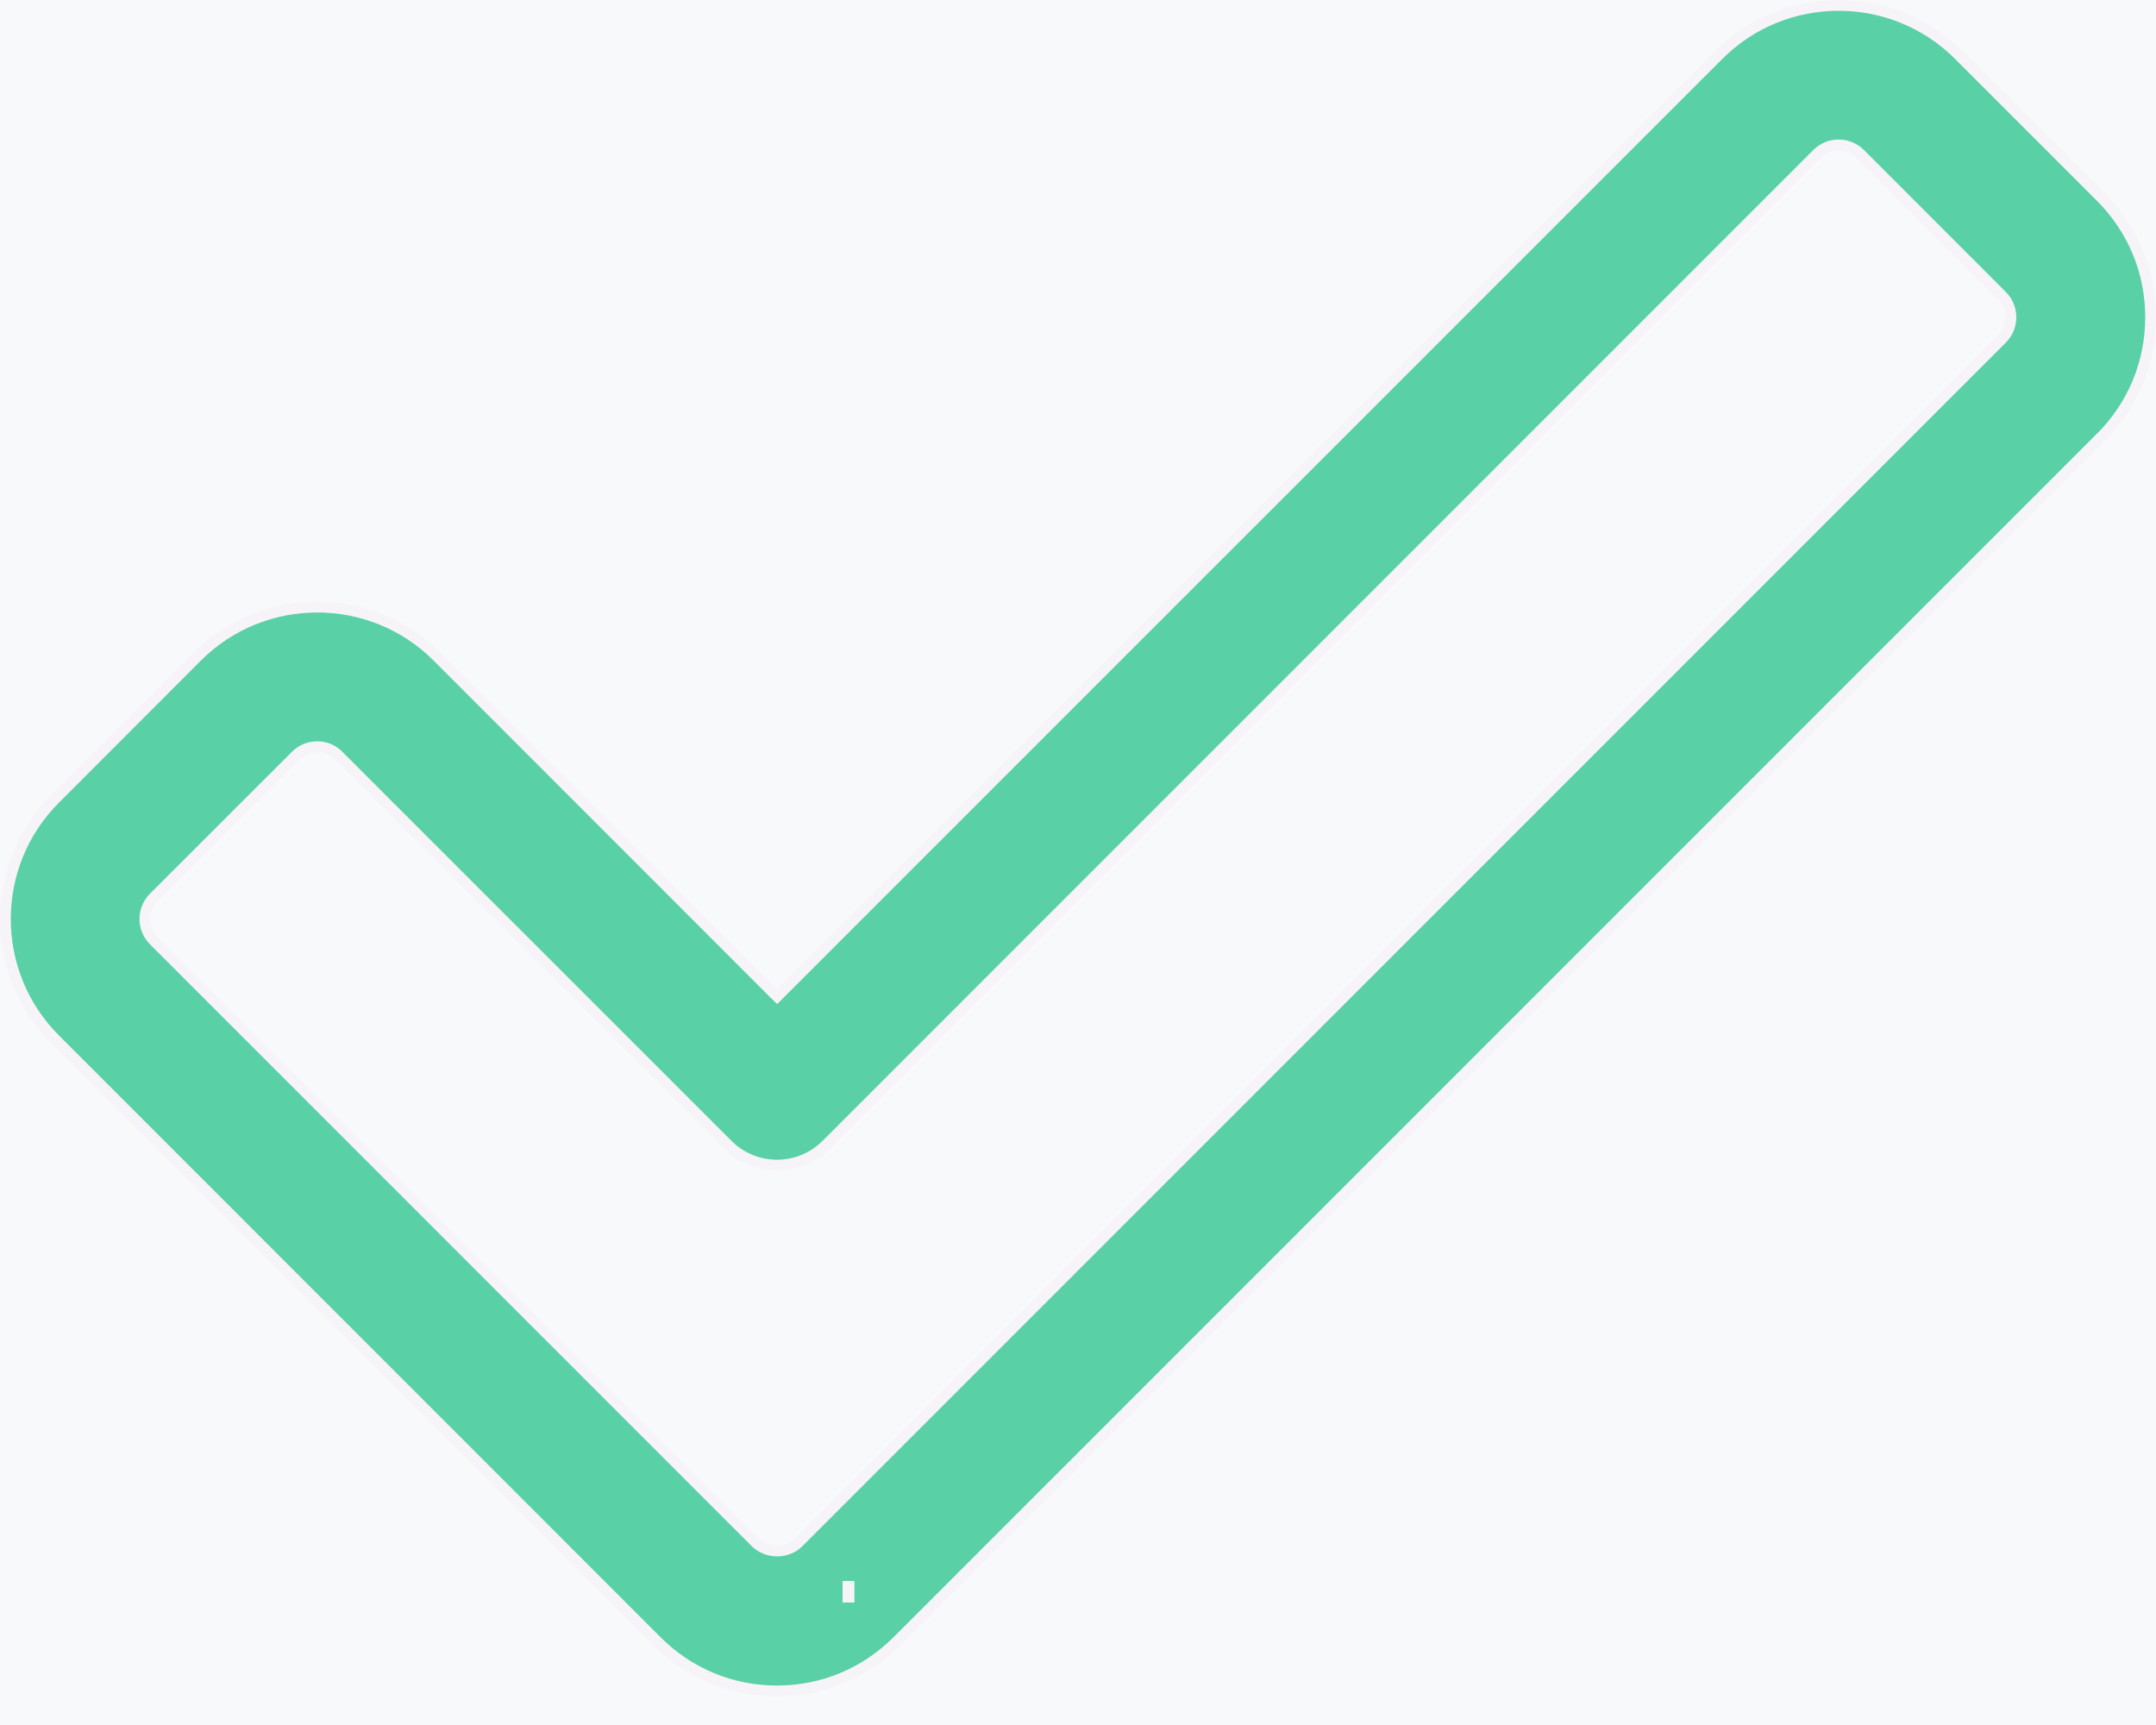
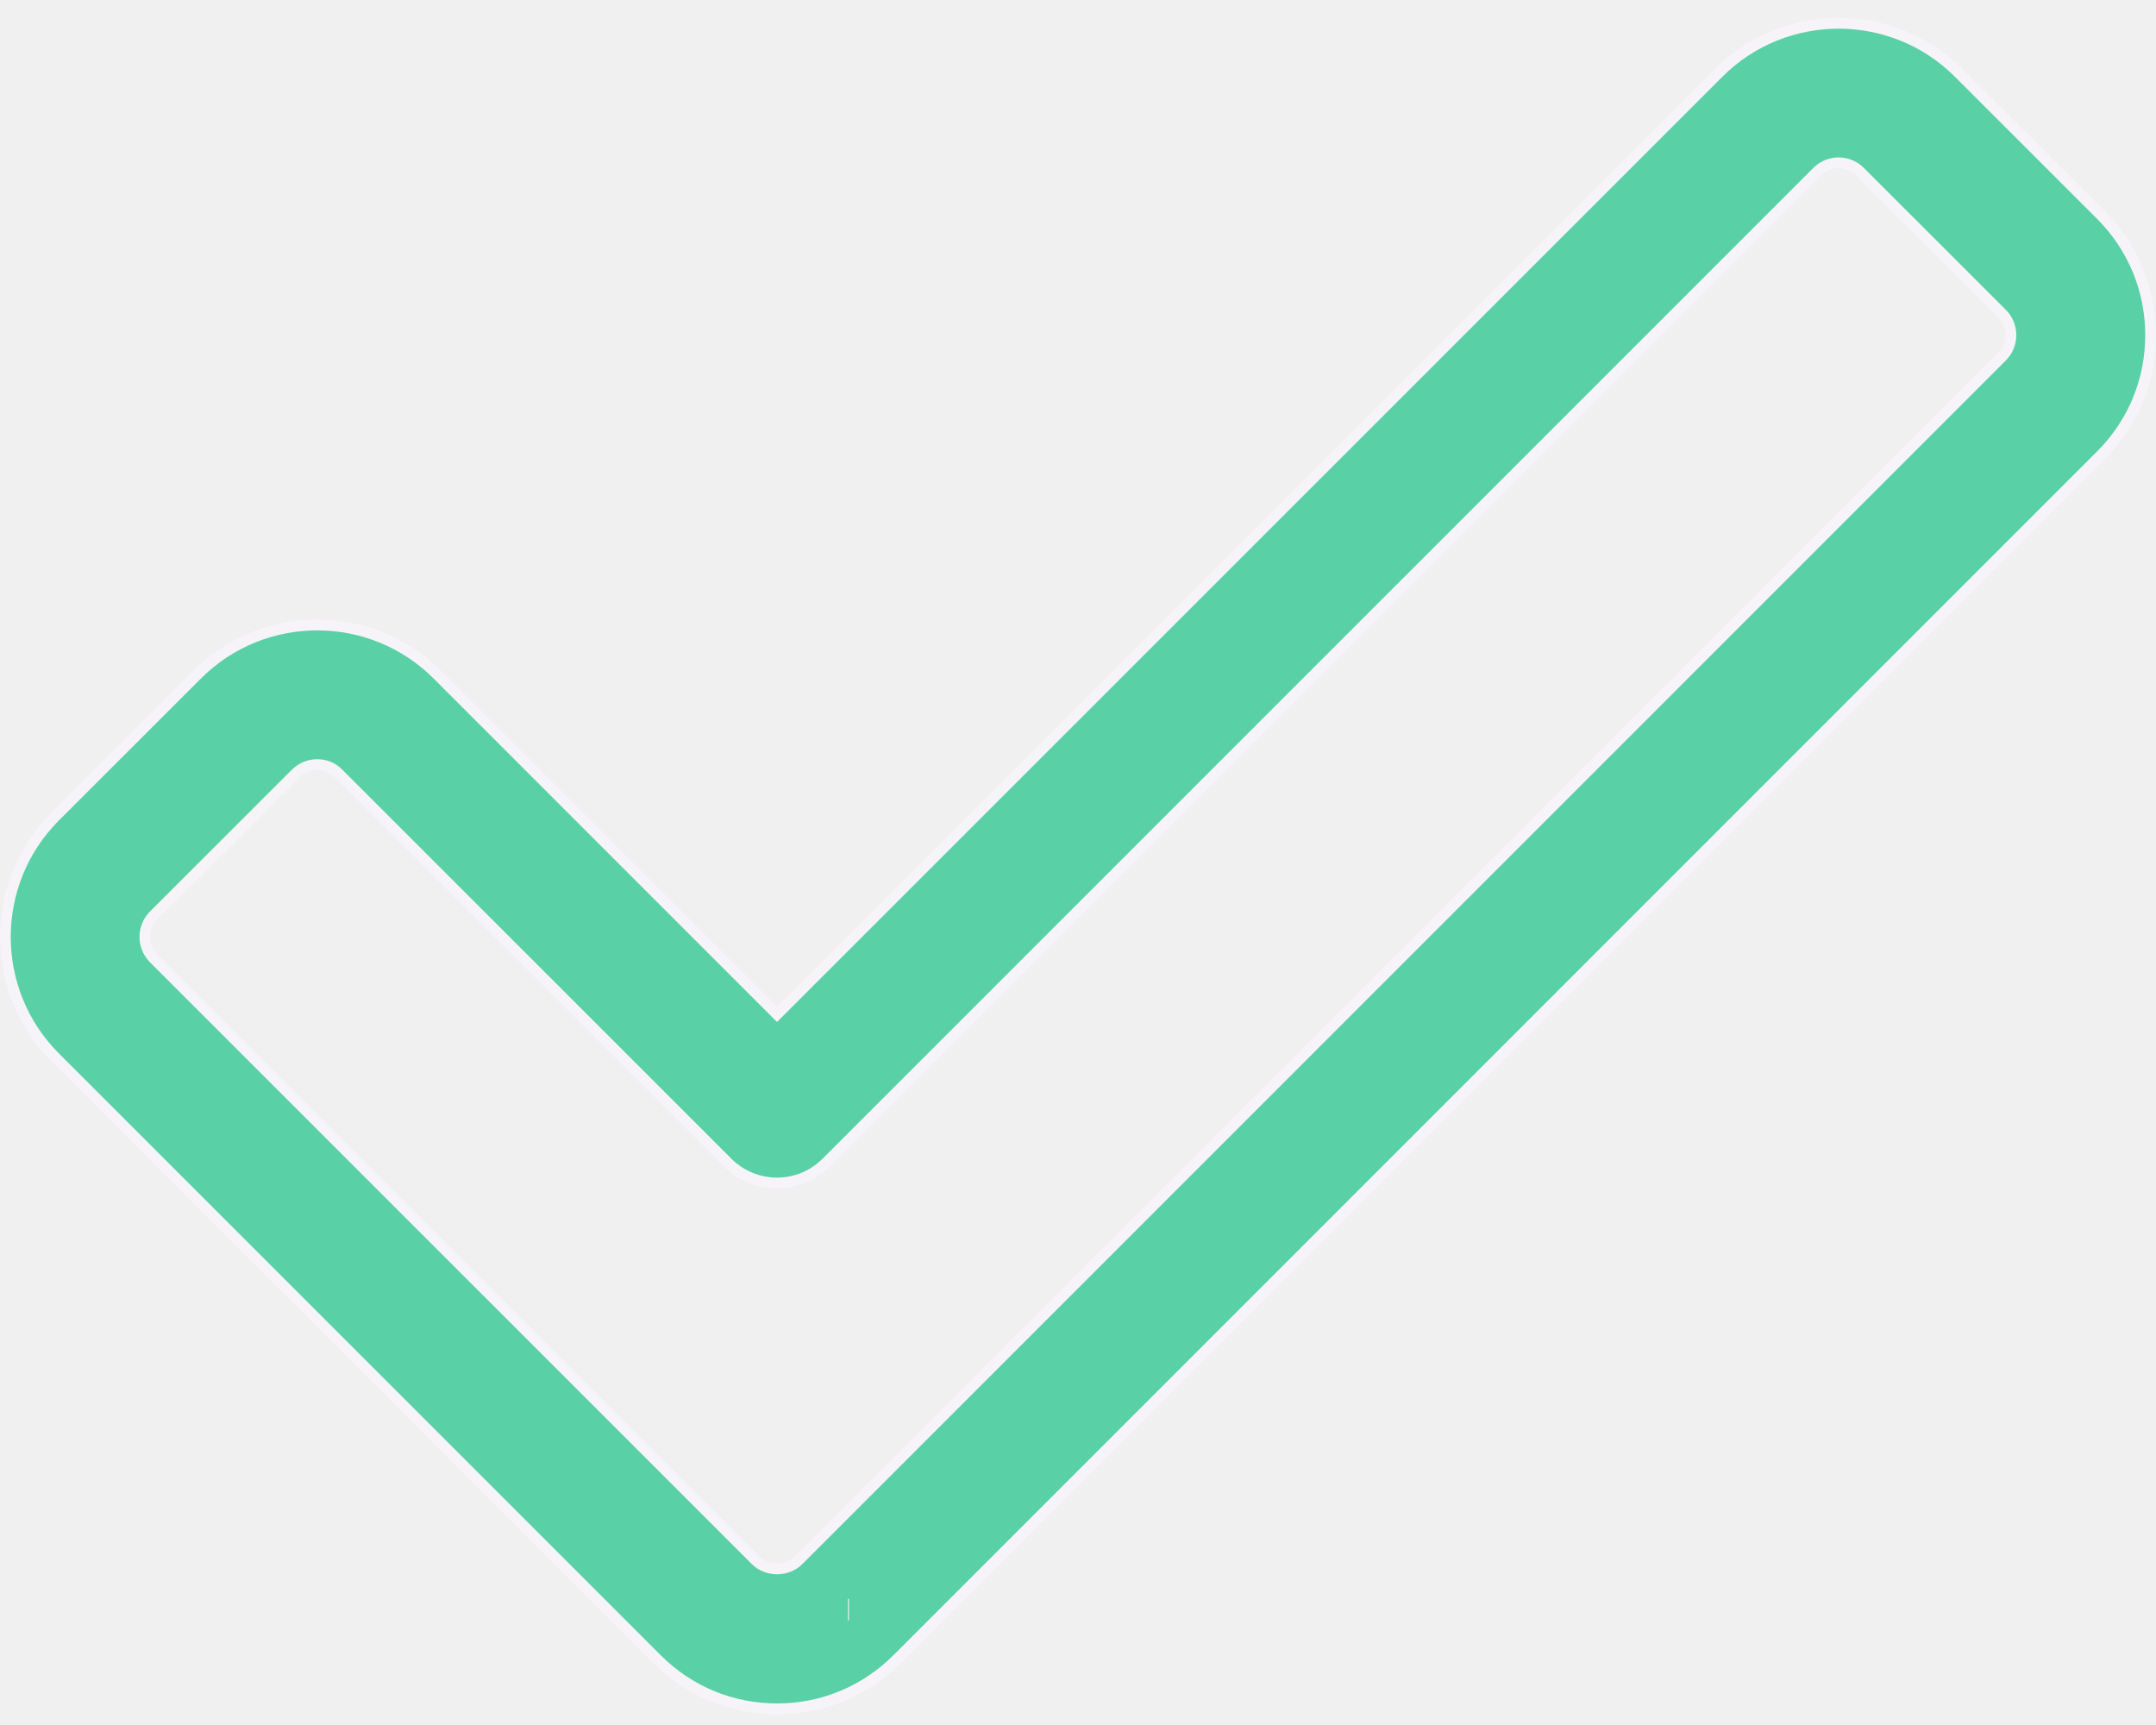
<svg xmlns="http://www.w3.org/2000/svg" width="20" height="16" viewBox="0 0 20 16" fill="none">
-   <rect width="20" height="16" fill="#F8F9FA" />
-   <path d="M6.093 15.222L6.093 15.222L0.512 9.64L0.512 9.64C-0.104 9.025 -0.104 8.024 0.512 7.409L0.512 7.409L1.827 6.093L1.827 6.093C2.442 5.477 3.444 5.477 4.059 6.093L4.059 6.093L7.173 9.208L7.209 9.243L7.244 9.208L15.941 0.512L15.941 0.512C16.555 -0.104 17.557 -0.104 18.172 0.512L18.172 0.512L19.487 1.827C19.786 2.126 19.95 2.521 19.95 2.943C19.95 3.364 19.786 3.76 19.488 4.058L19.487 4.058L8.325 15.22L8.325 15.22C8.026 15.519 7.631 15.684 7.209 15.684C6.786 15.684 6.391 15.52 6.093 15.222ZM6.75 10.617L6.717 10.65L6.75 10.617L3.142 7.01C3.142 7.01 3.142 7.01 3.142 7.01C3.087 6.953 3.016 6.926 2.943 6.926C2.87 6.926 2.798 6.953 2.743 7.009L1.427 8.324C1.316 8.435 1.316 8.613 1.427 8.724L7.008 14.305C7.008 14.305 7.008 14.305 7.009 14.305C7.115 14.413 7.302 14.413 7.409 14.305C7.409 14.305 7.409 14.305 7.409 14.305L18.571 3.143C18.682 3.032 18.682 2.853 18.571 2.743L17.256 1.427C17.145 1.317 16.966 1.316 16.856 1.427L7.666 10.617C7.413 10.87 7.003 10.87 6.75 10.617ZM7.876 14.714H7.866V14.764V14.814H7.876V14.764V14.714Z" fill="#59D0A5" stroke="#F6F4F8" stroke-width="0.1" />
+   <mask id="path-1-inside-1" fill="white">
+     <path d="M7.208 15.9C6.773 15.9 6.365 15.731 6.058 15.423L0.476 9.842C-0.159 9.207 -0.159 8.175 0.476 7.539L1.792 6.224C2.426 5.588 3.46 5.588 4.094 6.224L7.208 9.338L15.905 0.643C16.539 0.007 17.573 0.007 18.207 0.643L19.523 1.958C19.831 2.266 20 2.674 20 3.109C20 3.543 19.831 3.952 19.523 4.259L8.36 15.422C8.052 15.73 7.644 15.9 7.208 15.9ZM7.866 14.93H7.875H7.866ZM2.942 7.142C2.883 7.142 2.823 7.164 2.778 7.21L1.462 8.525C1.371 8.616 1.371 8.763 1.462 8.855L7.044 14.436C7.131 14.524 7.286 14.524 7.373 14.436L18.536 3.273C18.627 3.182 18.627 3.035 18.536 2.944L17.22 1.629C17.129 1.537 16.982 1.537 16.891 1.629L7.701 10.818C7.429 11.091 6.987 11.091 6.714 10.818L3.106 7.211C3.062 7.164 3.003 7.142 2.942 7.142Z" />
+   </mask>
+   <path d="M7.208 15.9C6.773 15.9 6.365 15.731 6.058 15.423L0.476 9.842C-0.159 9.207 -0.159 8.175 0.476 7.539L1.792 6.224C2.426 5.588 3.46 5.588 4.094 6.224L7.208 9.338L15.905 0.643C16.539 0.007 17.573 0.007 18.207 0.643L19.523 1.958C19.831 2.266 20 2.674 20 3.109C20 3.543 19.831 3.952 19.523 4.259L8.36 15.422C8.052 15.73 7.644 15.9 7.208 15.9ZM7.866 14.93H7.875H7.866ZM2.942 7.142C2.883 7.142 2.823 7.164 2.778 7.21L1.462 8.525C1.371 8.616 1.371 8.763 1.462 8.855L7.044 14.436C7.131 14.524 7.286 14.524 7.373 14.436L18.536 3.273C18.627 3.182 18.627 3.035 18.536 2.944L17.22 1.629C17.129 1.537 16.982 1.537 16.891 1.629L7.701 10.818C7.429 11.091 6.987 11.091 6.714 10.818L3.106 7.211C3.062 7.164 3.003 7.142 2.942 7.142Z" fill="#59D0A5" stroke="#F6F4F8" stroke-width="0.2" mask="url(#path-1-inside-1)" />
</svg>
